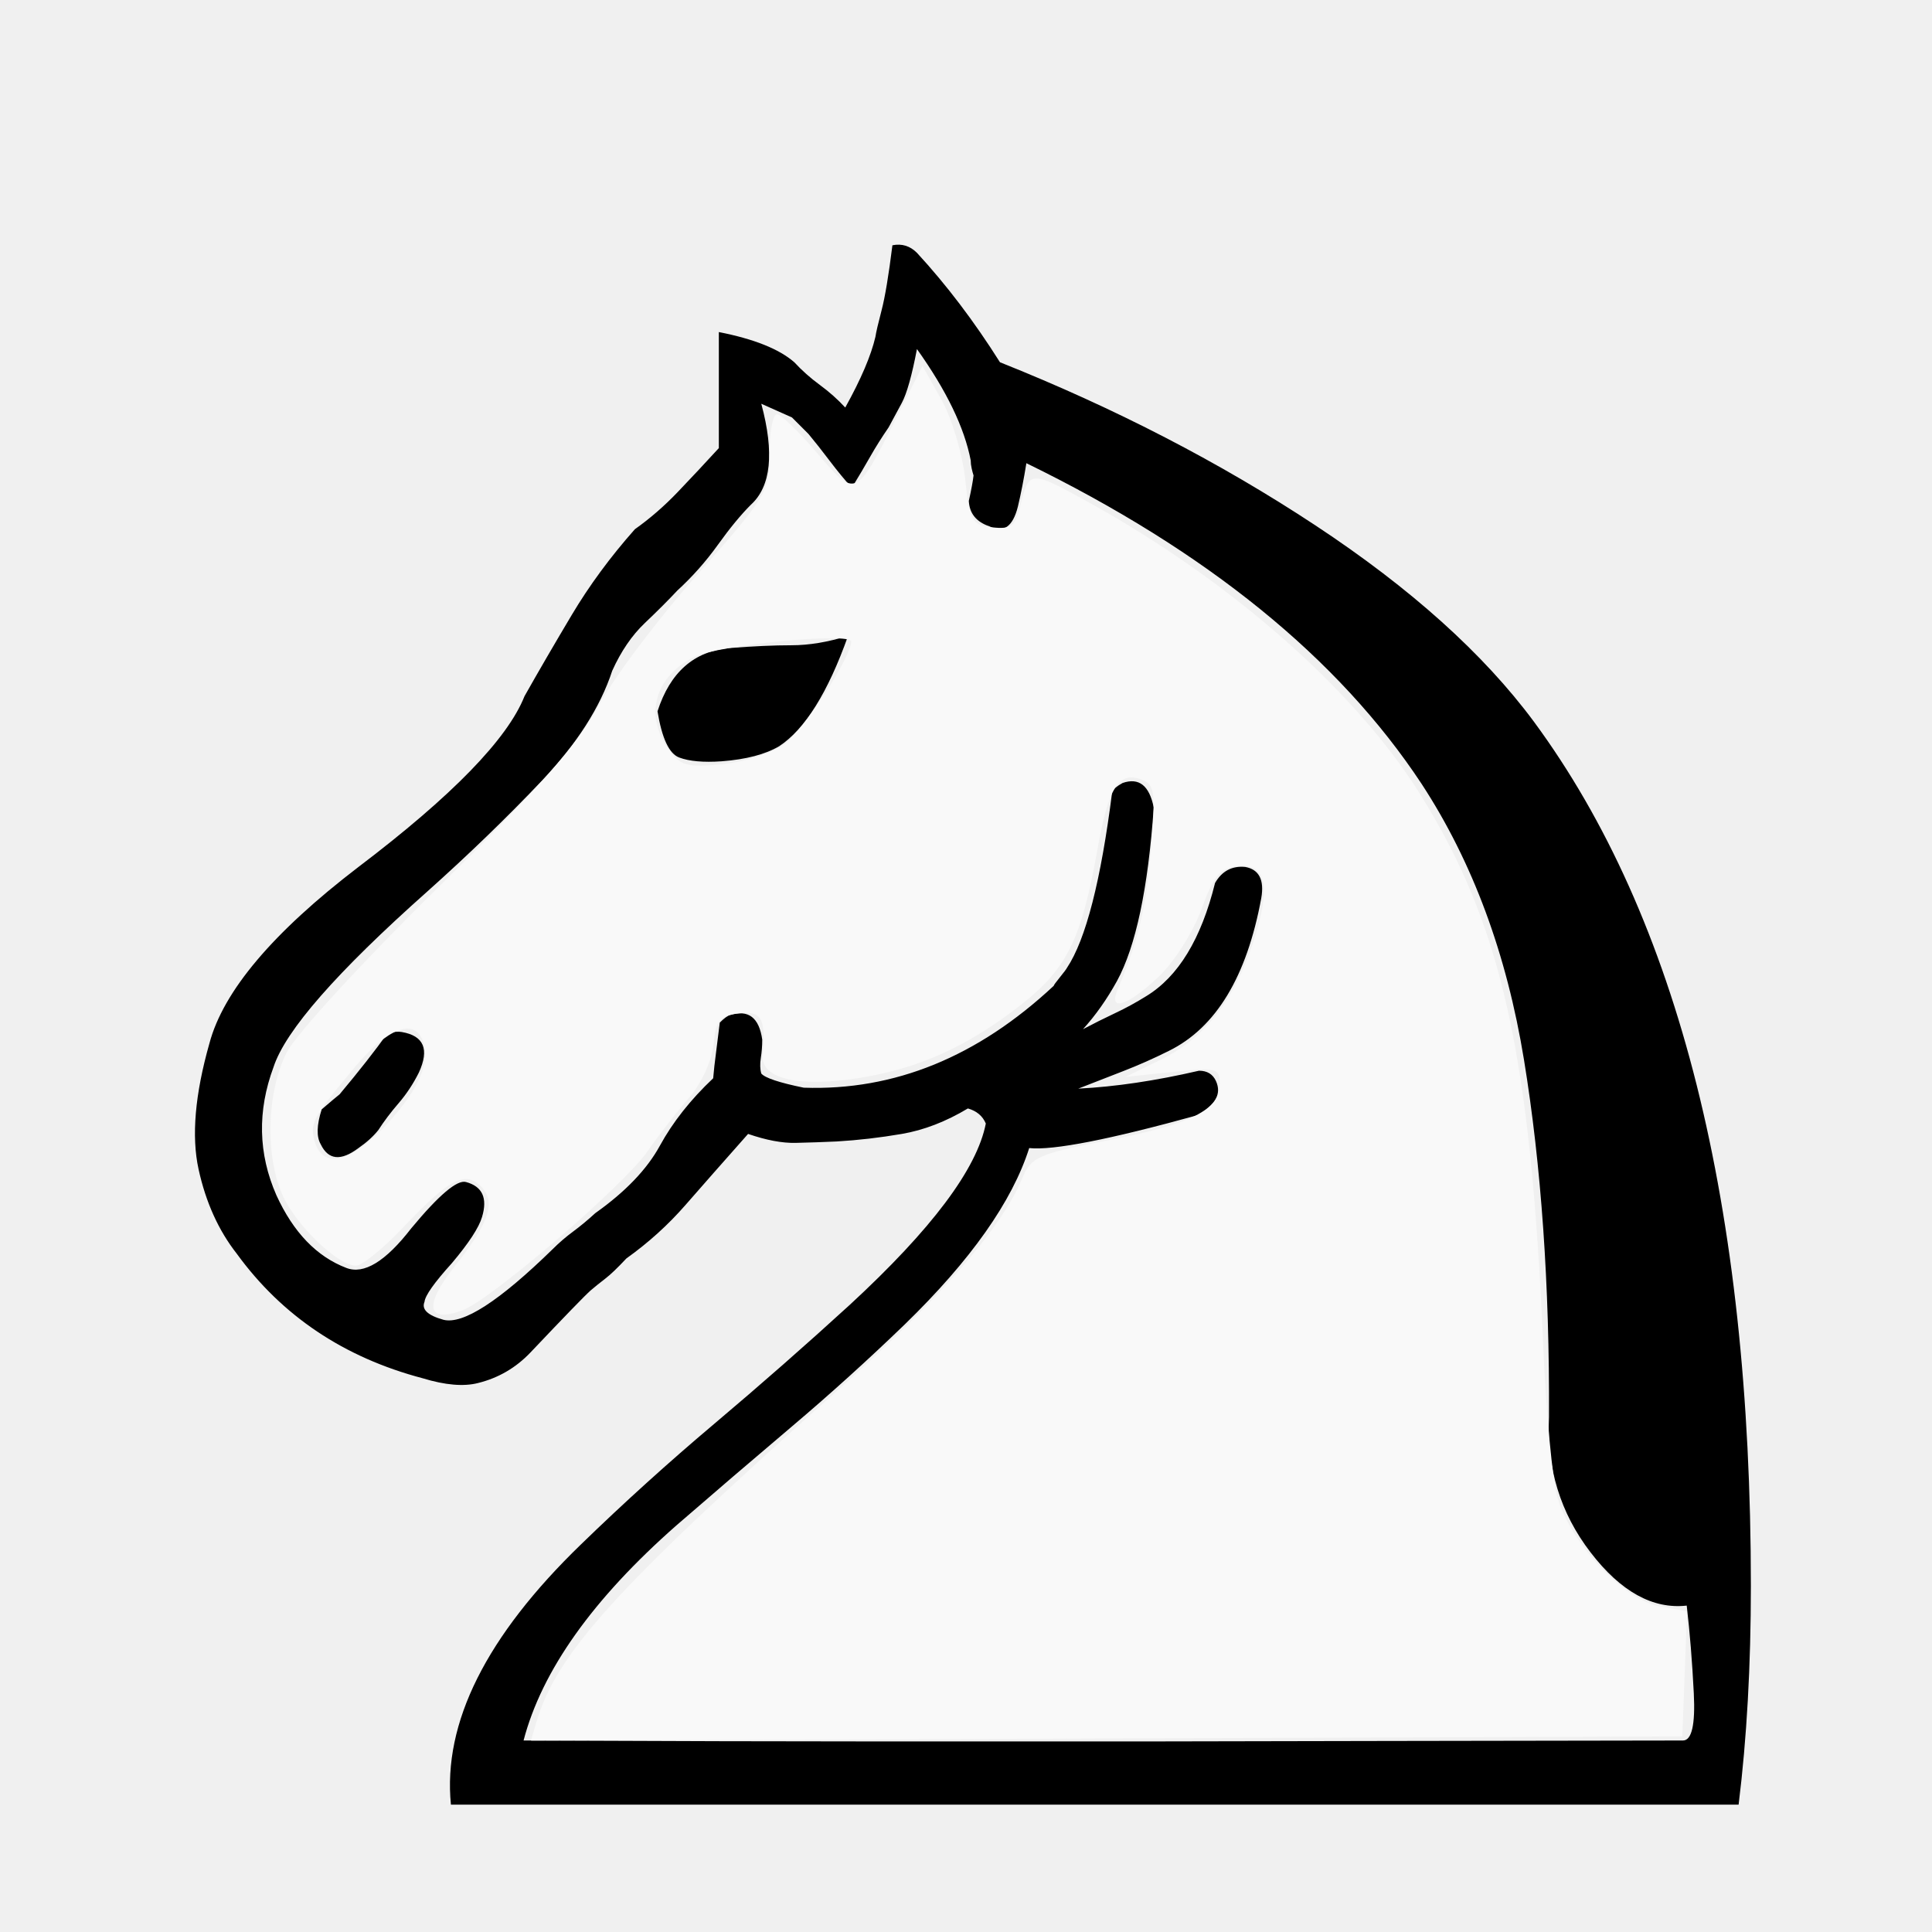
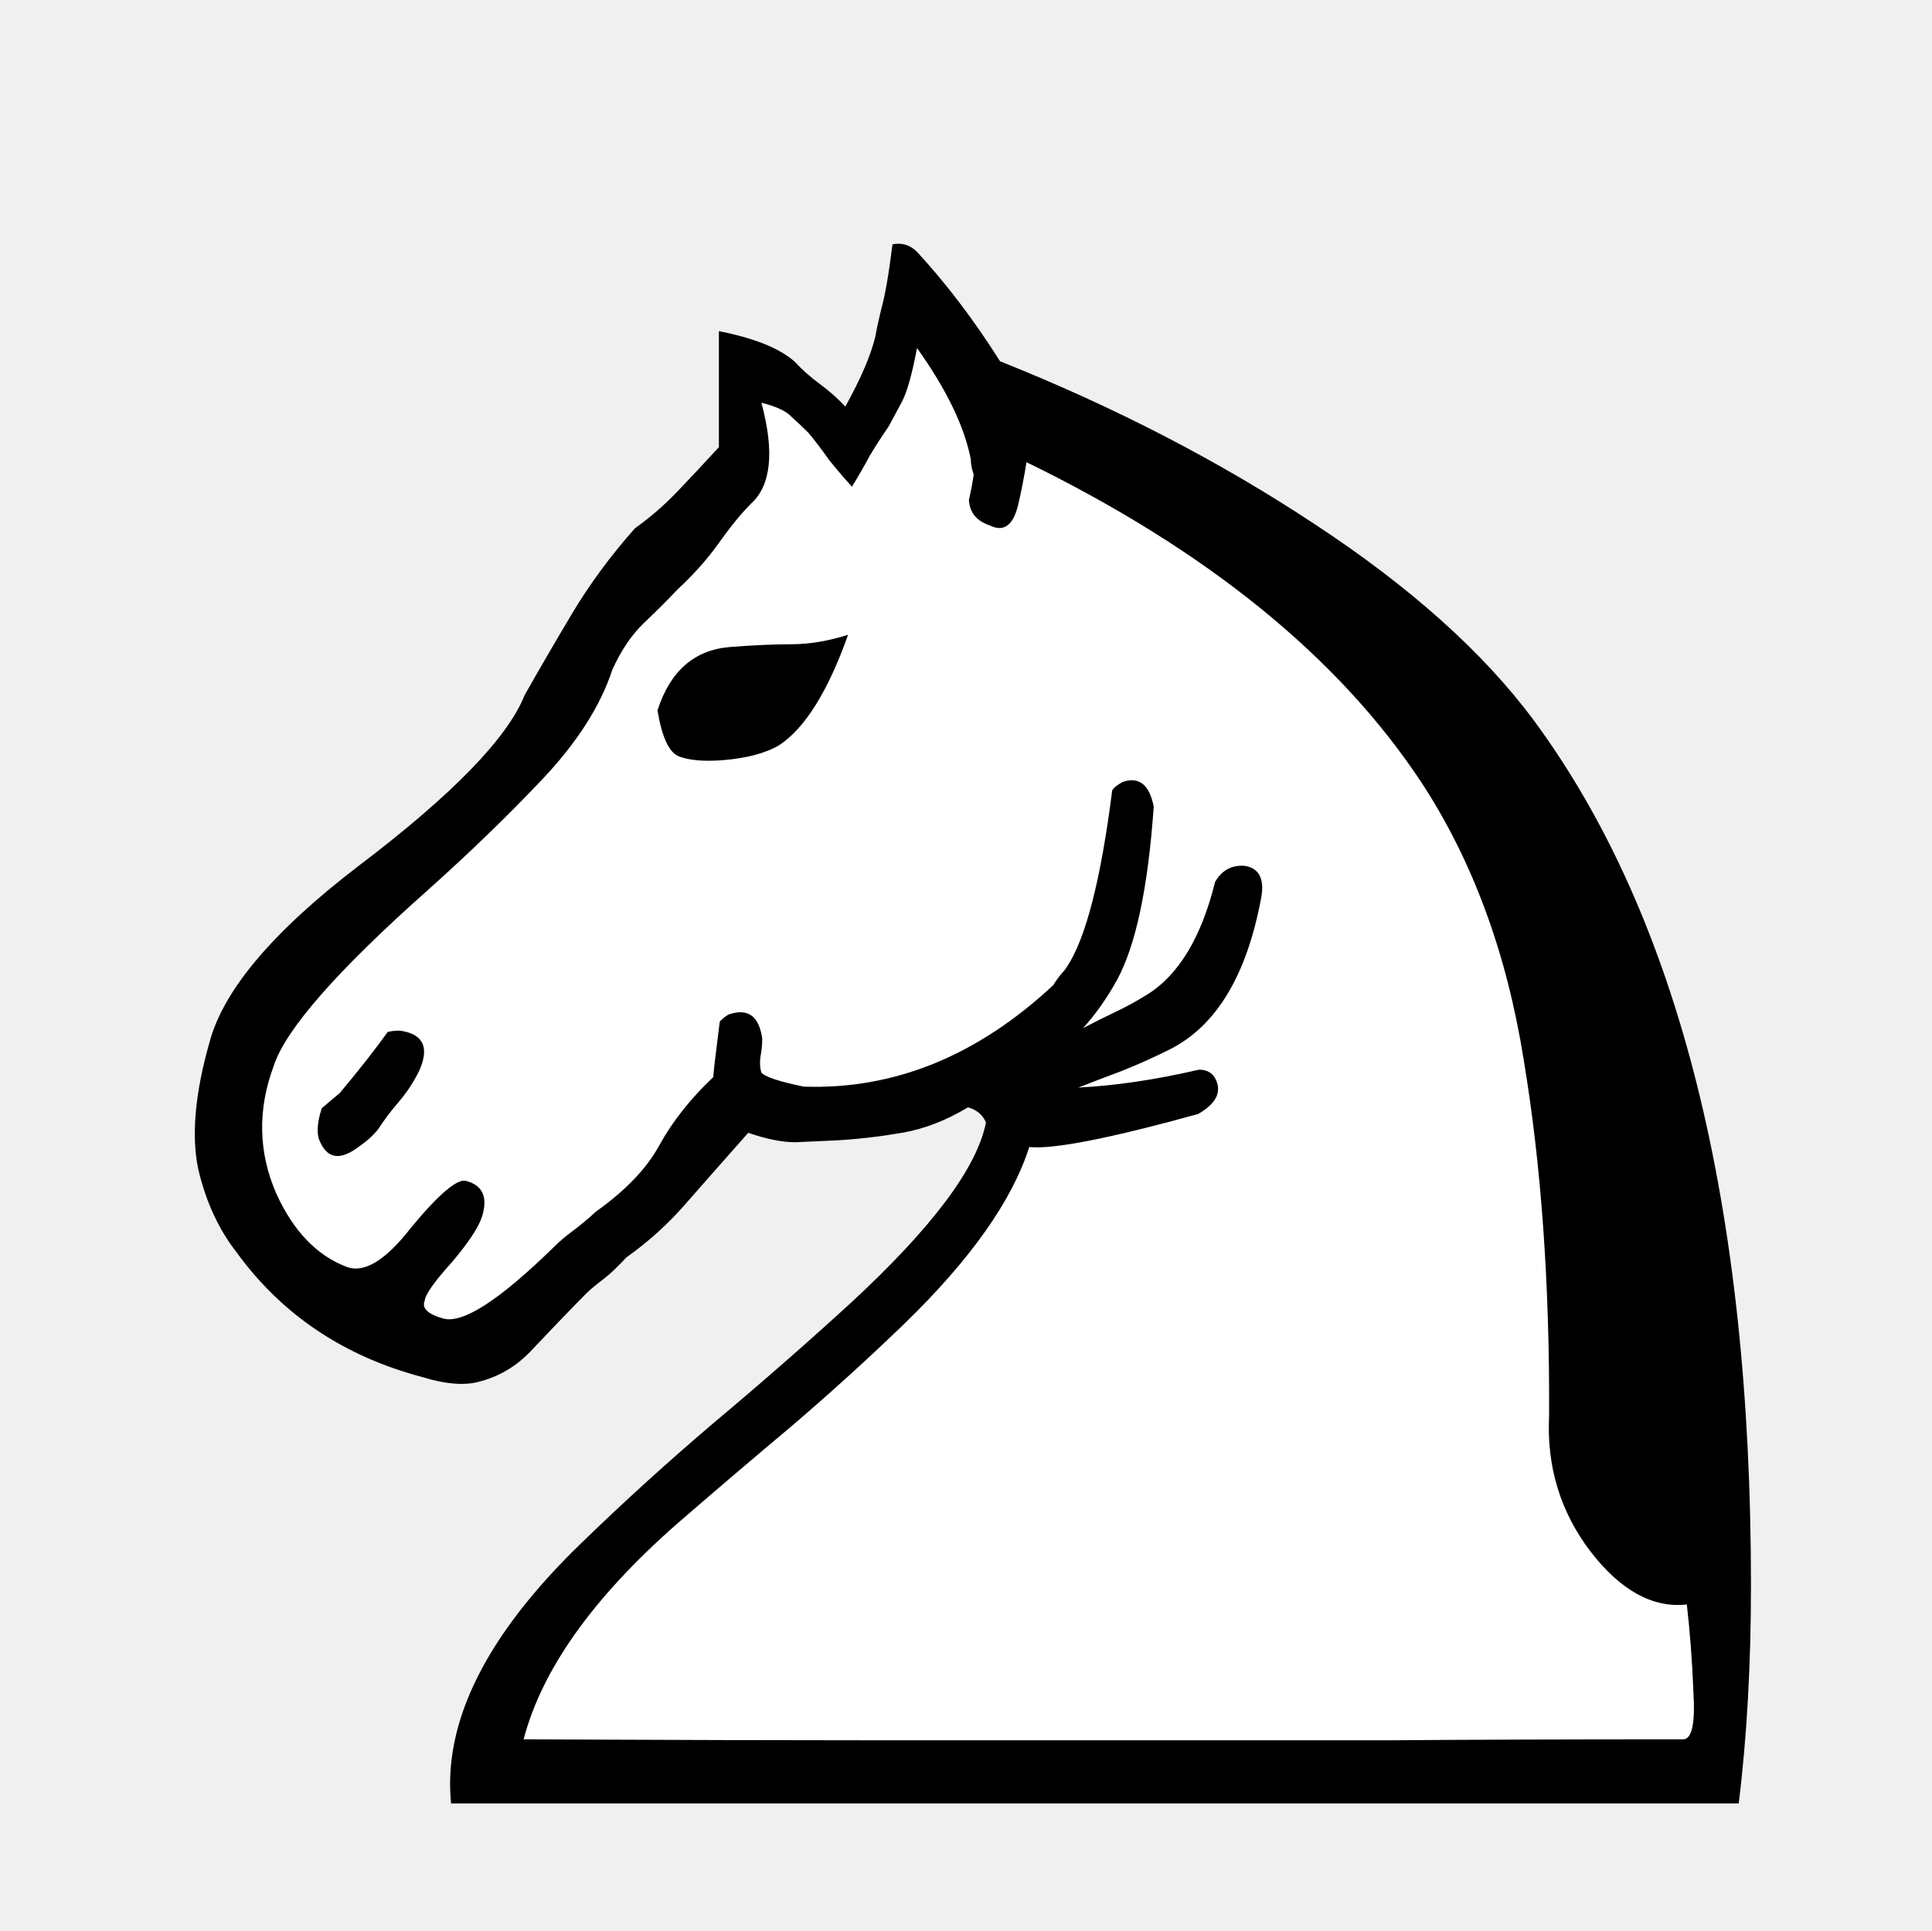
- <svg xmlns="http://www.w3.org/2000/svg" id="svg2" height="100%" width="100%" version="1.1" viewBox="0 -410 2048 2048">
-   <g id="g4" transform="matrix(1 0 0 -1 0 1638)">
-     <path id="path6" d="m401 850q-8-10-21-19-28-21-40 4-7 12 1 37 14 12 19 16 31 37 51 65 10 2 15 1 35-6 18-43-9-18-21.5-32.5t-21.5-28.5zm296 444q20 62 76 67 38 3 66 3t60 10q-32-90-73-117-22-13-61-16-29-2-45 4t-23 49zm-66-532q48 34 68.5 71.5t56.5 71.5q1 12 3 27t4 32q7 7 11 8 29 9 34-26 0-10-1.5-19.5t0.5-16.5q6-7 45-15 144-5 265 108 0 1 6.5 9t7.5 10q30 45 48 187 2 4 11 9 26 9 33-26-9-129-39-184-16-29-36-51 17 9 34 17t33 18q51 31 73 120 11 19 32 17 22-4 17-33-23-125-98-162-24-12-48.5-21.5t-47.5-18.5q59 3 128 19 13 0 18-11 9-20-19-36-141-39-179-35-27-85-132-187-58-56-120-108.5t-122-104.5q-133-117-162-228 229-1 380.5-1h278.5t256 0.5 314 0.5q14 0 11.5 50t-7.5 93q-54-6-102 56.5t-44 143.5q1 210-26.5 378.5t-108.5 292.5q-132 200-419 340-4-25-9-46-8-32-30-21-21 7-22 27 4 18 5 27-1 3-2 7.5t-1 8.5q-10 52-57 118-8-42-16-57t-14-26q-11-16-19.5-31t-19.5-33q-11 12-23.5 28.5t-22.5 28.5l-17.5 17.5t-32.5 14.5q21-78-11-107-16-16-35-42.5t-43-48.5q-14-15-34.5-34.5t-34.5-50.5q-19-58-74.5-116.5t-121.5-117.5q-144-128-163-186-26-70 3-136 27-59 74-77 28-11 69 42 44 53 58 49 26-7 17-37-5-17-32-49-28-31-29-41-5-12 20-19 31-8 116 75 10 10 21.5 18.5t23.5 19.5zm33-48q-14-15-22.5-21.5t-15.5-12.5q-9-8-64-66-23-24-55-32-23-6-59 5-125 33-197 132-29 37-40.5 89.5t11.5 133.5q22 83 158 187 149 113 176 181 22 39 50 86t67 91q24 17 45.5 39.5t43.5 46.5v123q56-11 80-32 12-13 27-24t27-24q25 45 32 75 1 7 6.5 28t11.5 69q15 3 26-8 47-51 88-116 183-73 334.5-173t231.5-208q230-312 230-916 0-127-13-232h-1365q-13 130 138 276 68 66 141.5 128t143.5 126q130 120 144 192-5 12-19 16-35-21-70-27t-69-8q-22-1-43.5-1.5t-50.5 9.5q-39-44-66.5-75.5t-62.5-56.5z" fill="currentColor" />
+ <svg xmlns="http://www.w3.org/2000/svg" width="50.8mm" height="50.775mm" version="1.1" viewBox="0 0 50.8 50.775">
+   <g transform="translate(-83.85581,-92.81209)">
+     <g fill="#fff">
+       <path d="m93.803 122.503q-0.198 0.248-0.521 0.471-0.695 0.521-0.992-0.099-0.174-0.298 0.025-0.918 0.347-0.298 0.471-0.397 0.769-0.918 1.265-1.612 0.248-0.05 0.372-0.025 0.868 0.149 0.446 1.067-0.223 0.446-0.546 0.819-0.298 0.347-0.521 0.695z" style="font-feature-settings:normal;font-variant-caps:normal;font-variant-ligatures:normal;font-variant-numeric:normal" />
+       <path d="m101.145 111.49q0.496-1.538 1.885-1.662 0.943-0.074 1.637-0.074 0.695 0 1.488-0.248-0.794 2.232-1.811 2.902-0.546 0.322-1.513 0.397-0.719 0.05-1.116-0.099-0.397-0.149-0.571-1.215z" style="font-feature-settings:normal;font-variant-caps:normal;font-variant-ligatures:normal;font-variant-numeric:normal" />
+       <path d="m99.508 124.686q1.191-0.843 1.687-1.761 0.521-0.943 1.414-1.786 0.025-0.298 0.074-0.67t0.099-0.794q0.174-0.174 0.273-0.198 0.719-0.223 0.843 0.645 0 0.248-0.05 0.496-0.025 0.223 0.025 0.397 0.149 0.174 1.116 0.372 3.572 0.124 6.573-2.679 0-0.025 0.149-0.223 0.174-0.198 0.198-0.248 0.744-1.116 1.191-4.638 0.05-0.099 0.273-0.223 0.645-0.223 0.819 0.645-0.223 3.2-0.967 4.564-0.397 0.719-0.893 1.265 0.422-0.223 0.843-0.422t0.819-0.446q1.265-0.769 1.811-2.977 0.273-0.471 0.794-0.422 0.546 0.099 0.422 0.819-0.571 3.101-2.431 4.018-0.595 0.298-1.215 0.546-0.595 0.223-1.166 0.446 1.463-0.074 3.175-0.471 0.322 0 0.446 0.273 0.223 0.496-0.471 0.893-3.497 0.967-4.44 0.868-0.67 2.108-3.274 4.638-1.439 1.389-2.977 2.704-1.538 1.29-3.026 2.58-3.299 2.902-4.018 5.655 5.68 0.025 9.426 0.025 3.77 0 6.921 0 3.15 0 6.35 0 3.2-0.025 7.789-0.025 0.347 0 0.273-1.24-0.05-1.24-0.174-2.307-1.339 0.149-2.53-1.389-1.191-1.563-1.091-3.572 0.025-5.209-0.67-9.376-0.67-4.192-2.679-7.268-3.274-4.961-10.393-8.434-0.099 0.62-0.223 1.141-0.198 0.794-0.744 0.521-0.521-0.174-0.546-0.67 0.099-0.446 0.124-0.67-0.025-0.074-0.05-0.174-0.025-0.124-0.025-0.223-0.248-1.29-1.414-2.927-0.198 1.042-0.397 1.414-0.198 0.372-0.347 0.645-0.273 0.397-0.496 0.769-0.198 0.372-0.471 0.819-0.273-0.298-0.595-0.695-0.298-0.422-0.546-0.719-0.223-0.223-0.446-0.422-0.198-0.223-0.794-0.372 0.521 1.935-0.273 2.654-0.397 0.397-0.868 1.067-0.471 0.645-1.067 1.191-0.347 0.372-0.868 0.868-0.496 0.471-0.843 1.24-0.471 1.439-1.86 2.902-1.364 1.439-3.001 2.902-3.572 3.175-4.043 4.614-0.645 1.736 0.074 3.373 0.67 1.463 1.836 1.91 0.695 0.273 1.712-1.042 1.091-1.315 1.439-1.215 0.645 0.174 0.422 0.918-0.124 0.422-0.794 1.215-0.695 0.769-0.719 1.017-0.124 0.298 0.496 0.471 0.769 0.198 2.877-1.86 0.248-0.248 0.521-0.446 0.298-0.223 0.595-0.496z" style="font-feature-settings:normal;font-variant-caps:normal;font-variant-ligatures:normal;font-variant-numeric:normal" />
+       <path d="m100.326 125.876q-0.347 0.372-0.571 0.546-0.198 0.149-0.372 0.298-0.223 0.198-1.587 1.637-0.571 0.595-1.364 0.794-0.571 0.149-1.463-0.124-3.101-0.819-4.887-3.274-0.719-0.918-1.017-2.208-0.273-1.315 0.298-3.324 0.546-2.059 3.919-4.638 3.696-2.803 4.366-4.49 0.546-0.967 1.24-2.133 0.695-1.166 1.662-2.257 0.595-0.422 1.116-0.967 0.546-0.571 1.091-1.166v-3.051q1.389 0.273 1.984 0.794 0.298 0.322 0.67 0.595 0.372 0.273 0.67 0.595 0.62-1.116 0.794-1.86 0.025-0.174 0.149-0.695 0.149-0.521 0.298-1.712 0.372-0.074 0.645 0.198 1.166 1.265 2.183 2.877 4.539 1.811 8.285 4.291 3.77 2.48 5.755 5.159 5.705 7.739 5.705 22.721 0 3.15-0.322 5.755h-33.858q-0.322-3.225 3.423-6.846 1.687-1.637 3.497-3.175 1.836-1.538 3.572-3.125 3.225-2.977 3.572-4.763-0.124-0.298-0.471-0.397-0.868 0.521-1.736 0.67-0.868 0.149-1.712 0.198-0.546 0.025-1.091 0.05-0.521 0-1.24-0.248-0.967 1.091-1.662 1.885-0.67 0.769-1.538 1.389z" style="font-feature-settings:normal;font-variant-caps:normal;font-variant-ligatures:normal;font-variant-numeric:normal" />
+     </g>
+     <g style="font-feature-settings:normal;font-variant-caps:normal;font-variant-ligatures:normal;font-variant-numeric:normal" aria-label="n">
+       <path d="m93.803 122.503q-0.198 0.248-0.521 0.471-0.695 0.521-0.992-0.099-0.174-0.298 0.025-0.918 0.347-0.298 0.471-0.397 0.769-0.918 1.265-1.612 0.248-0.05 0.372-0.025 0.868 0.149 0.446 1.067-0.223 0.446-0.546 0.819-0.298 0.347-0.521 0.695zm7.342-11.013q0.496-1.538 1.885-1.662 0.943-0.074 1.637-0.074 0.695 0 1.488-0.248-0.794 2.232-1.811 2.902-0.546 0.322-1.513 0.397-0.719 0.05-1.116-0.099-0.397-0.149-0.571-1.215zm-1.637 13.196q1.191-0.843 1.687-1.761 0.521-0.943 1.414-1.786 0.025-0.298 0.074-0.67t0.099-0.794q0.174-0.174 0.273-0.198 0.719-0.223 0.843 0.645 0 0.248-0.05 0.496-0.025 0.223 0.025 0.397 0.149 0.174 1.116 0.372 3.572 0.124 6.573-2.679 0-0.025 0.149-0.223 0.174-0.198 0.198-0.248 0.744-1.116 1.191-4.638 0.05-0.099 0.273-0.223 0.645-0.223 0.819 0.645-0.223 3.2-0.967 4.564-0.397 0.719-0.893 1.265 0.422-0.223 0.843-0.422t0.819-0.446q1.265-0.769 1.811-2.977 0.273-0.471 0.794-0.422 0.546 0.099 0.422 0.819-0.571 3.101-2.431 4.018-0.595 0.298-1.215 0.546-0.595 0.223-1.166 0.446 1.463-0.074 3.175-0.471 0.322 0 0.446 0.273 0.223 0.496-0.471 0.893-3.497 0.967-4.44 0.868-0.67 2.108-3.274 4.638-1.439 1.389-2.977 2.704-1.538 1.29-3.026 2.58-3.299 2.902-4.018 5.655 5.68 0.025 9.426 0.025 3.77 0 6.921 0 3.15 0 6.35 0 3.2-0.025 7.789-0.025 0.347 0 0.273-1.24-0.05-1.24-0.174-2.307-1.339 0.149-2.53-1.389-1.191-1.563-1.091-3.572 0.025-5.209-0.67-9.376-0.67-4.192-2.679-7.268-3.274-4.961-10.393-8.434-0.099 0.62-0.223 1.141-0.198 0.794-0.744 0.521-0.521-0.174-0.546-0.67 0.099-0.446 0.124-0.67-0.025-0.074-0.05-0.174-0.025-0.124-0.025-0.223-0.248-1.29-1.414-2.927-0.198 1.042-0.397 1.414-0.198 0.372-0.347 0.645-0.273 0.397-0.496 0.769-0.198 0.372-0.471 0.819-0.273-0.298-0.595-0.695-0.298-0.422-0.546-0.719-0.223-0.223-0.446-0.422-0.198-0.223-0.794-0.372 0.521 1.935-0.273 2.654-0.397 0.397-0.868 1.067-0.471 0.645-1.067 1.191-0.347 0.372-0.868 0.868-0.496 0.471-0.843 1.24-0.471 1.439-1.86 2.902-1.364 1.439-3.001 2.902-3.572 3.175-4.043 4.614-0.645 1.736 0.074 3.373 0.67 1.463 1.836 1.91 0.695 0.273 1.712-1.042 1.091-1.315 1.439-1.215 0.645 0.174 0.422 0.918-0.124 0.422-0.794 1.215-0.695 0.769-0.719 1.017-0.124 0.298 0.496 0.471 0.769 0.198 2.877-1.86 0.248-0.248 0.521-0.446 0.298-0.223 0.595-0.496zm0.819 1.191q-0.347 0.372-0.571 0.546-0.198 0.149-0.372 0.298-0.223 0.198-1.587 1.637-0.571 0.595-1.364 0.794-0.571 0.149-1.463-0.124-3.101-0.819-4.887-3.274-0.719-0.918-1.017-2.208-0.273-1.315 0.298-3.324 0.546-2.059 3.919-4.638 3.696-2.803 4.366-4.49 0.546-0.967 1.24-2.133 0.695-1.166 1.662-2.257 0.595-0.422 1.116-0.967 0.546-0.571 1.091-1.166v-3.051q1.389 0.273 1.984 0.794 0.298 0.322 0.67 0.595 0.372 0.273 0.67 0.595 0.62-1.116 0.794-1.86 0.025-0.174 0.149-0.695 0.149-0.521 0.298-1.712 0.372-0.074 0.645 0.198 1.166 1.265 2.183 2.877 4.539 1.811 8.285 4.291 3.77 2.48 5.755 5.159 5.705 7.739 5.705 22.721 0 3.15-0.322 5.755h-33.858q-0.322-3.225 3.423-6.846 1.687-1.637 3.497-3.175 1.836-1.538 3.572-3.125 3.225-2.977 3.572-4.763-0.124-0.298-0.471-0.397-0.868 0.521-1.736 0.67-0.868 0.149-1.712 0.198-0.546 0.025-1.091 0.05-0.521 0-1.24-0.248-0.967 1.091-1.662 1.885-0.67 0.769-1.538 1.389z" stroke-width=".265" />
+     </g>
  </g>
-   <path id="path2989" stroke-linejoin="round" d="m568.62 1825.5c21.376-72.655 84.822-142.72 315.41-348.3 111.12-99.07 177.39-174.76 199.39-227.75 9.541-22.973 16.708-26.186 90.392-40.522 89.153-17.345 119.2-32.366 119.2-59.587 0-17.167-3.22-18.01-49.898-13.072l-49.898 5.279 37.338-18.279c45.88-22.46 77.499-62.583 97.789-124.09 19.496-59.096 14.22-84.671-16.719-81.047-18.291 2.142-25.443 10.767-38.165 46.026-8.611 23.864-29.154 56.081-45.653 71.593-33.063 31.086-53.279 37.201-43.029 13.017 21.824-51.495 30.269-86.782 35.351-147.72 5.06-60.67 3.95-69.356-9.524-74.526-24.664-9.465-35.581 7.713-47.418 74.612-16.512 93.32-32.133 125.39-79.19 162.59-57.407 45.378-109.75 69.091-174.88 79.231-63.612 9.903-102.76 0.363-100.64-24.526 3.352-39.326-1.038-46.996-25.3-44.204-20.226 2.327-24.299 7.32-26.718 32.752-1.601 16.83-13.033 41.718-26.034 56.676-12.749 14.668-32.556 40.216-44.017 56.773-25.254 36.486-165.53 157.05-196.01 168.47-37.826 14.173-41.441-4.745-8.791-46.005 37.537-47.435 44.554-68.899 27.952-85.501-16.683-16.683-33.597-7.611-82.958 44.496-20.715 21.868-42.87 39.759-49.232 39.759-18.664 0-61.742-40.758-76.949-72.804-19.609-41.322-17.999-111.07 3.538-153.28 9.675-18.965 81.623-97.376 159.88-174.25 106.79-104.89 149.36-153.04 170.64-192.97 15.59-29.263 62.747-91.984 104.79-139.38 73.654-83.022 76.45-87.703 76.45-128 0-23.004 3.499-41.826 7.775-41.826s23.512 18.549 42.747 41.22c40.531 47.773 41.232 47.478 82.56-34.662l29.075-57.788 20.001 35.586c11 19.572 22.352 57.459 25.227 84.191 4.827 44.89 7.027 48.813 28.788 51.322 19.631 2.264 24.536-1.356 29.403-21.695 9.353-39.088 10.473-39.177 71.272-5.655 151.81 83.7 284.28 200.22 353.01 310.49 86.657 139.04 117 275.47 130.38 586.28 2.979 69.207 9.729 140.71 14.999 158.89 13.916 48.008 69.908 108.21 107.14 115.19l30.251 5.675-2.516 66.223-2.516 66.224-610.23 2.228-610.23 2.228 5.762-19.584zm-159.15-633.1c34.751-37.642 47.337-66.738 38.655-89.362-9.298-24.23-37.371-13.241-72.001 28.184-45.488 54.414-48.437 60.056-41.996 80.349 8.873 27.957 38.883 20.322 75.342-19.171zm422.09-403.5c20.343-14.989 70.187-91.58 70.744-108.71 0.336-10.351-141.22 3.426-166.59 16.213-41.455 20.895-52.729 61.217-27.275 97.558 12.45 17.775 19.49 19.769 57.053 16.16 23.568-2.265 53.299-11.816 66.069-21.225z" transform="translate(0,-410)" fill="#f9f9f9" />
</svg>
